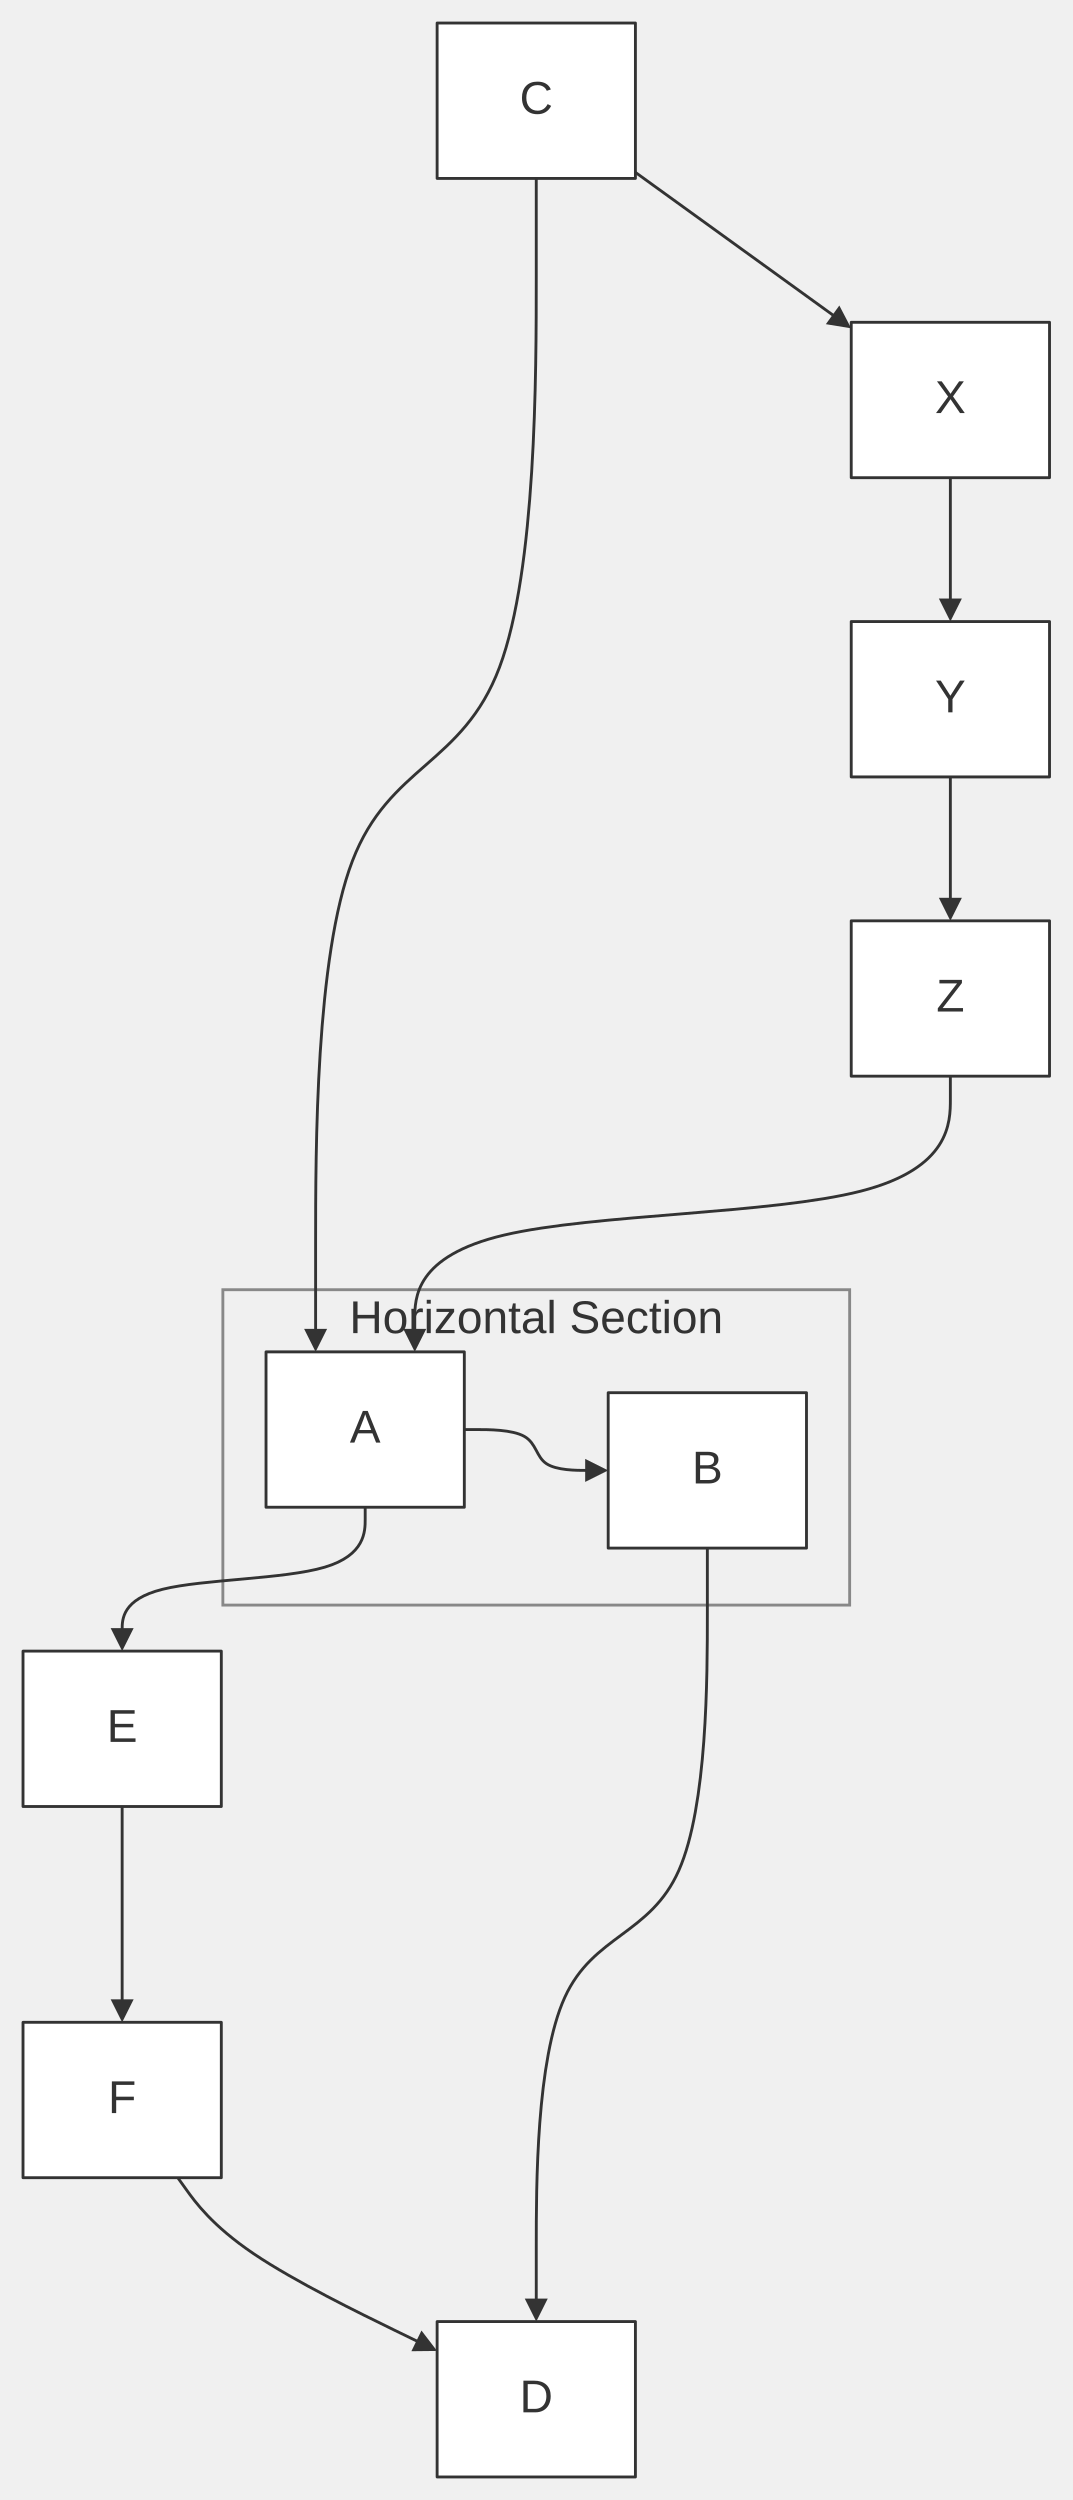
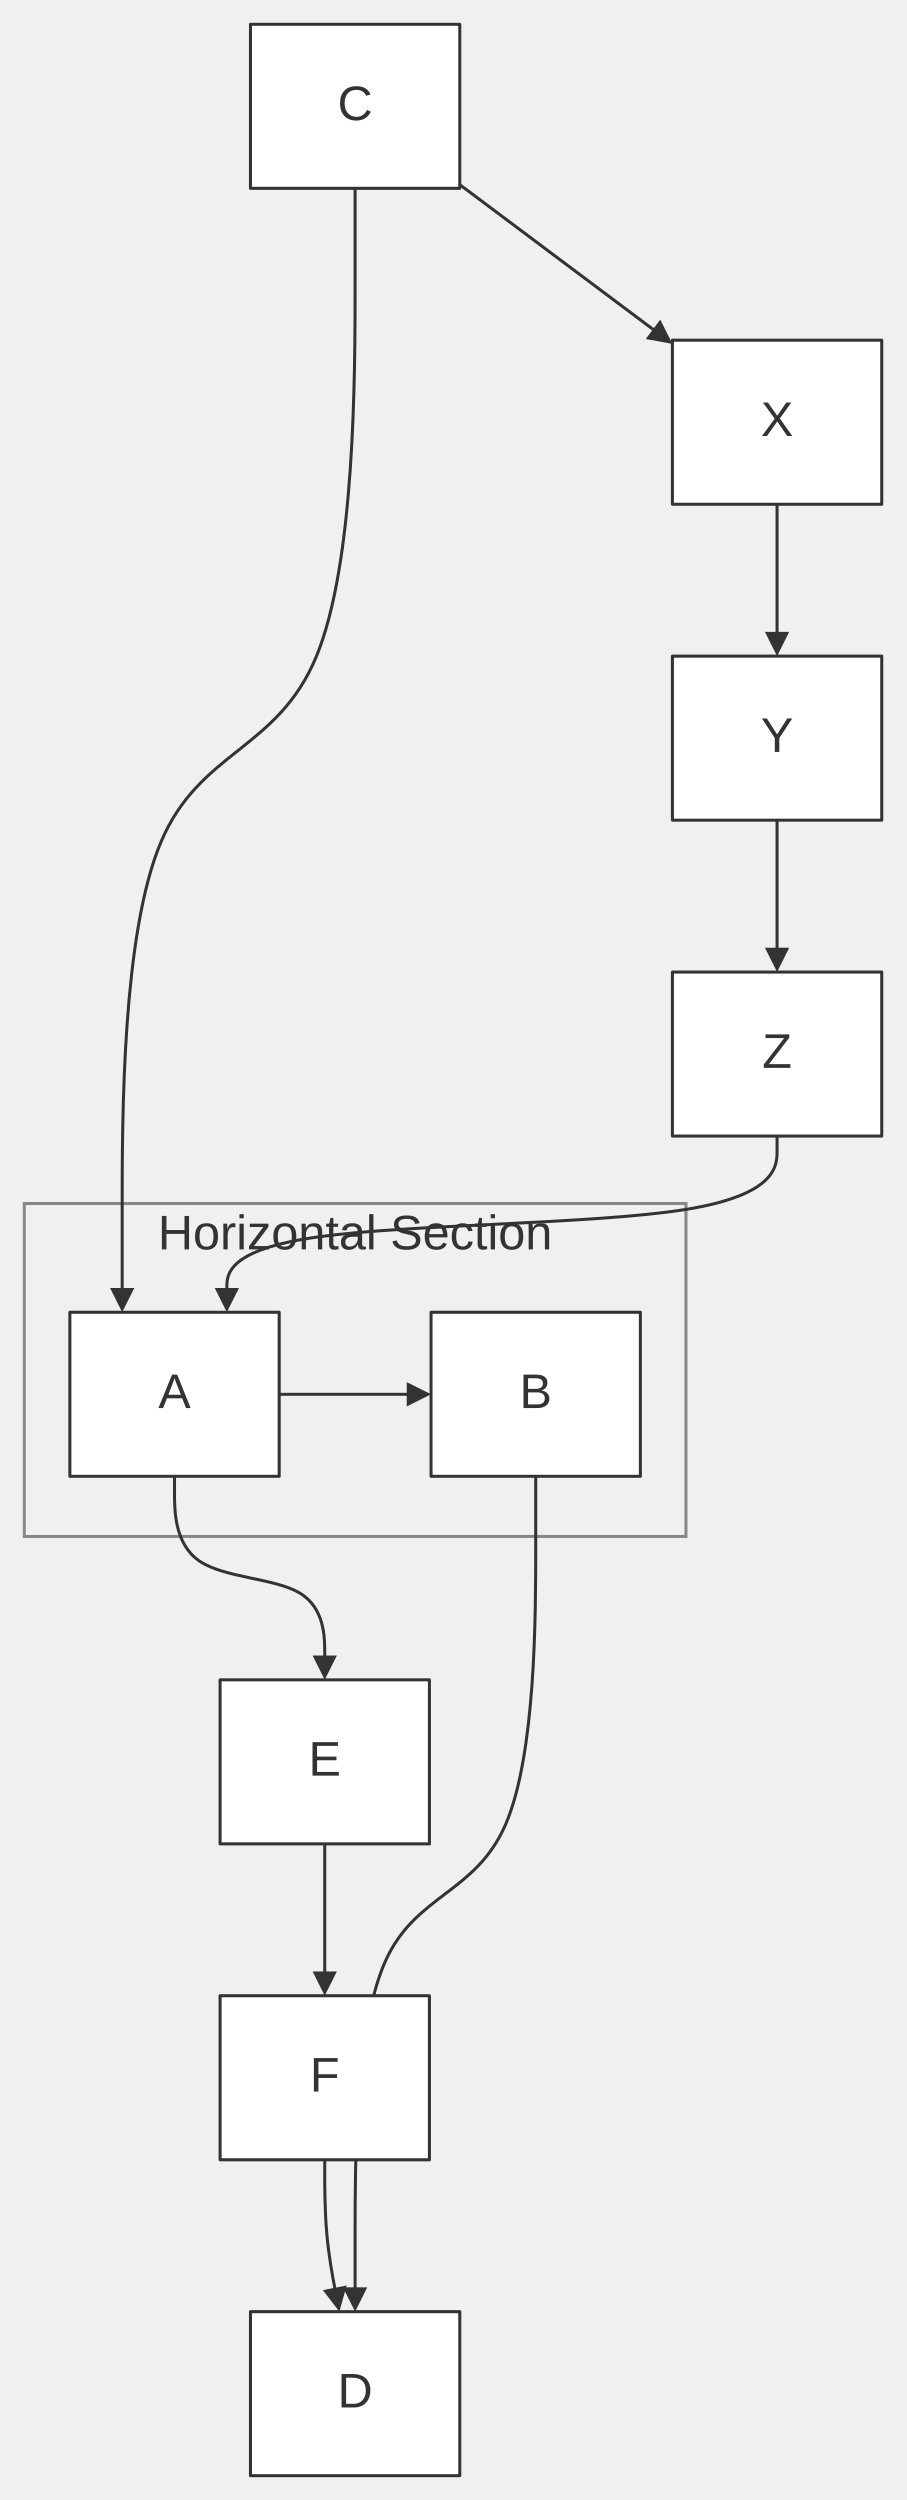
- <svg xmlns="http://www.w3.org/2000/svg" width="100%" viewBox="0 0 372.73 868.80" style="max-width: 372.73px; background-color: transparent;" font-family="&quot;trebuchet ms&quot;, verdana, arial, sans-serif" font-size="16.00">
+ <svg xmlns="http://www.w3.org/2000/svg" width="100%" viewBox="0 0 298.27 823.00" style="max-width: 298.27px; background-color: transparent;" font-family="&quot;trebuchet ms&quot;, verdana, arial, sans-serif" font-size="16.00">
  <defs>
    <marker id="arrowhead" viewBox="0 0 10.00 10.00" refX="5.00" refY="5.00" markerWidth="8.00" markerHeight="8.00" orient="auto-start-reverse" markerUnits="userSpaceOnUse">
      <path d="M 0 0 L 10.00 5.00 L 0 10.00 z" fill="#333" />
    </marker>
    <marker id="crosshead" viewBox="0 0 11.00 11.00" refX="12.00" refY="5.20" markerWidth="11.00" markerHeight="11.00" orient="auto-start-reverse" markerUnits="userSpaceOnUse">
      <path d="M 1,1 l 9,9 M 10,1 l -9,9" stroke="#333" stroke-width="2" />
    </marker>
    <marker id="circlehead" viewBox="0 0 10.00 10.00" refX="11.00" refY="5.00" markerWidth="11.00" markerHeight="11.00" orient="auto-start-reverse" markerUnits="userSpaceOnUse">
      <circle cx="5" cy="5" r="5" stroke="#333" stroke-width="1" fill="#333" />
    </marker>
    <marker id="open-arrowhead" viewBox="0 0 10.00 10.00" refX="5.00" refY="5.00" markerWidth="8.00" markerHeight="8.00" orient="auto-start-reverse" markerUnits="userSpaceOnUse">
      <polygon points="0,0 10.00,5.00 0,10.00" fill="white" stroke="#333" stroke-width="1" />
    </marker>
    <marker id="diamondhead" viewBox="0 0 12.00 12.00" refX="6.00" refY="6.00" markerWidth="12.00" markerHeight="12.00" orient="auto-start-reverse" markerUnits="userSpaceOnUse">
      <polygon points="0,6.00 6.00,0 12.00,6.00 6.00,12.00" fill="#333" />
    </marker>
    <marker id="open-diamondhead" viewBox="0 0 12.00 12.00" refX="6.00" refY="6.00" markerWidth="12.00" markerHeight="12.00" orient="auto-start-reverse" markerUnits="userSpaceOnUse">
      <polygon points="0,6.00 6.00,0 12.00,6.00 6.00,12.00" fill="white" stroke="#333" stroke-width="1" />
    </marker>
  </defs>
-   <g transform="translate(0.00,-25.00)">
+   <g transform="translate(39.45,-25.00)">
    <g class="clusters">
-       <rect class="subgraph" x="77.45" y="473.20" width="217.82" height="109.60" fill="none" stroke="#888" stroke-width="1.00" />
-       <text x="186.36" y="477.20" text-anchor="middle" dominant-baseline="hanging" fill="#333">Horizontal Section</text>
+       <rect class="subgraph" x="-31.45" y="421.20" width="217.82" height="109.60" fill="none" stroke="#888" stroke-width="1.00" />
+       <text x="77.45" y="425.20" text-anchor="middle" dominant-baseline="hanging" fill="#333">Horizontal Section</text>
    </g>
    <g class="edgePaths">
-       <path d="M161.36,521.80 L165.53,521.80 C169.70,521.80 178.03,521.80 182.20,524.17 C186.36,526.53 186.36,531.27 189.86,533.63 C193.36,536.00 200.36,536.00 203.86,536.00 L207.36,536.00" stroke="#333" stroke-width="1.00" fill="none" stroke-linecap="round" stroke-linejoin="round" marker-end="url(#arrowhead)" />
-       <path d="M186.36,87.00 L186.36,120.98 C186.36,154.97 186.36,222.93 173.58,256.92 C160.80,290.90 135.24,290.90 122.46,324.22 C109.68,357.53 109.68,424.17 109.68,457.48 L109.68,490.80" stroke="#333" stroke-width="1.00" fill="none" stroke-linecap="round" stroke-linejoin="round" marker-end="url(#arrowhead)" />
-       <path d="M220.82,84.90 L227.07,89.42 C233.32,93.93 245.82,102.97 257.78,111.61 C269.74,120.25 281.16,128.51 286.87,132.63 L292.58,136.76" stroke="#333" stroke-width="1.00" fill="none" stroke-linecap="round" stroke-linejoin="round" marker-end="url(#arrowhead)" />
-       <path d="M330.27,191.00 L330.27,195.17 C330.27,199.33 330.27,207.67 330.27,215.33 C330.27,223.00 330.27,230.00 330.27,233.50 L330.27,237.00" stroke="#333" stroke-width="1.00" fill="none" stroke-linecap="round" stroke-linejoin="round" marker-end="url(#arrowhead)" />
-       <path d="M330.27,295.00 L330.27,299.17 C330.27,303.33 330.27,311.67 330.27,319.33 C330.27,327.00 330.27,334.00 330.27,337.50 L330.27,341.00" stroke="#333" stroke-width="1.00" fill="none" stroke-linecap="round" stroke-linejoin="round" marker-end="url(#arrowhead)" />
-       <path d="M330.27,399.00 L330.27,406.98 C330.27,414.97 330.27,430.93 299.25,438.92 C268.23,446.90 206.18,446.90 175.16,454.22 C144.14,461.53 144.14,476.17 144.14,483.48 L144.14,490.80" stroke="#333" stroke-width="1.00" fill="none" stroke-linecap="round" stroke-linejoin="round" marker-end="url(#arrowhead)" />
-       <path d="M126.91,548.80 L126.91,552.97 C126.91,557.13 126.91,565.47 112.83,569.63 C98.76,573.80 70.61,573.80 56.53,577.30 C42.45,580.80 42.45,587.80 42.45,591.30 L42.45,594.80" stroke="#333" stroke-width="1.00" fill="none" stroke-linecap="round" stroke-linejoin="round" marker-end="url(#arrowhead)" />
-       <path d="M42.45,652.80 L42.45,656.97 C42.45,661.13 42.45,669.47 42.45,677.80 C42.45,686.13 42.45,694.47 42.45,702.13 C42.45,709.80 42.45,716.80 42.45,720.30 L42.45,723.80" stroke="#333" stroke-width="1.00" fill="none" stroke-linecap="round" stroke-linejoin="round" marker-end="url(#arrowhead)" />
-       <path d="M61.78,781.80 L64.77,785.97 C67.75,790.13 73.72,798.47 88.14,808.21 C102.56,817.95 125.44,829.10 136.87,834.68 L148.31,840.25" stroke="#333" stroke-width="1.00" fill="none" stroke-linecap="round" stroke-linejoin="round" marker-end="url(#arrowhead)" />
-       <path d="M245.82,563.00 L245.82,585.40 C245.82,607.80 245.82,652.60 235.91,675.00 C226.00,697.40 206.18,697.40 196.27,719.13 C186.36,740.87 186.36,784.33 186.36,806.07 L186.36,827.80" stroke="#333" stroke-width="1.00" fill="none" stroke-linecap="round" stroke-linejoin="round" marker-end="url(#arrowhead)" />
+       <path d="M52.45,484.00 L98.45,484.00" stroke="#333" stroke-width="1.00" fill="none" stroke-linecap="round" stroke-linejoin="round" marker-end="url(#arrowhead)" />
+       <path d="M77.45,87.00 L77.45,117.83 C77.45,148.67 77.45,210.33 64.67,241.17 C51.89,272.00 26.33,272.00 13.55,302.17 C0.77,332.33 0.77,392.67 0.77,422.83 L0.77,453.00" stroke="#333" stroke-width="1.00" fill="none" stroke-linecap="round" stroke-linejoin="round" marker-end="url(#arrowhead)" />
+       <path d="M111.91,85.80 L117.74,90.16 C123.58,94.53 135.24,103.27 146.38,111.60 C157.51,119.94 168.11,127.87 173.41,131.84 L178.71,135.81" stroke="#333" stroke-width="1.00" fill="none" stroke-linecap="round" stroke-linejoin="round" marker-end="url(#arrowhead)" />
+       <path d="M216.36,191.00 L216.36,195.17 C216.36,199.33 216.36,207.67 216.36,215.33 C216.36,223.00 216.36,230.00 216.36,233.50 L216.36,237.00" stroke="#333" stroke-width="1.00" fill="none" stroke-linecap="round" stroke-linejoin="round" marker-end="url(#arrowhead)" />
+       <path d="M216.36,295.00 L216.36,299.17 C216.36,303.33 216.36,311.67 216.36,319.33 C216.36,327.00 216.36,334.00 216.36,337.50 L216.36,341.00" stroke="#333" stroke-width="1.00" fill="none" stroke-linecap="round" stroke-linejoin="round" marker-end="url(#arrowhead)" />
+       <path d="M216.36,399.00 L216.36,403.83 C216.36,408.67 216.36,418.33 186.17,423.17 C155.98,428.00 95.61,428.00 65.42,432.17 C35.23,436.33 35.23,444.67 35.23,448.83 L35.23,453.00" stroke="#333" stroke-width="1.00" fill="none" stroke-linecap="round" stroke-linejoin="round" marker-end="url(#arrowhead)" />
+       <path d="M18.00,511.00 L18.00,516.58 C18.00,522.17 18.00,533.33 26.24,538.92 C34.48,544.50 50.97,544.50 59.21,549.42 C67.45,554.33 67.45,564.17 67.45,569.08 L67.45,574.00" stroke="#333" stroke-width="1.00" fill="none" stroke-linecap="round" stroke-linejoin="round" marker-end="url(#arrowhead)" />
+       <path d="M67.45,632.00 L67.45,636.17 C67.45,640.33 67.45,648.67 67.45,656.33 C67.45,664.00 67.45,671.00 67.45,674.50 L67.45,678.00" stroke="#333" stroke-width="1.00" fill="none" stroke-linecap="round" stroke-linejoin="round" marker-end="url(#arrowhead)" />
+       <path d="M67.45,736.00 L67.45,740.17 C67.45,744.33 67.45,752.67 68.13,760.35 C68.81,768.02 70.16,775.05 70.83,778.56 L71.51,782.07" stroke="#333" stroke-width="1.00" fill="none" stroke-linecap="round" stroke-linejoin="round" marker-end="url(#arrowhead)" />
+       <path d="M136.91,511.00 L136.91,533.92 C136.91,556.83 136.91,602.67 127.00,625.58 C117.09,648.50 97.27,648.50 87.36,670.75 C77.45,693.00 77.45,737.50 77.45,759.75 L77.45,782.00" stroke="#333" stroke-width="1.00" fill="none" stroke-linecap="round" stroke-linejoin="round" marker-end="url(#arrowhead)" />
    </g>
    <g class="edgeLabels">
    </g>
    <g class="nodes">
-       <rect x="92.45" y="494.80" width="68.91" height="54.00" fill="white" stroke="#333" stroke-width="1.00" stroke-linejoin="round" />
-       <text x="126.91" y="521.80" text-anchor="middle" dominant-baseline="middle" fill="#333">A</text>
-       <rect x="211.36" y="509.00" width="68.91" height="54.00" fill="white" stroke="#333" stroke-width="1.00" stroke-linejoin="round" />
-       <text x="245.82" y="536.00" text-anchor="middle" dominant-baseline="middle" fill="#333">B</text>
-       <rect x="151.91" y="33.00" width="68.91" height="54.00" fill="white" stroke="#333" stroke-width="1.00" stroke-linejoin="round" />
-       <text x="186.36" y="60.00" text-anchor="middle" dominant-baseline="middle" fill="#333">C</text>
-       <rect x="151.91" y="831.80" width="68.91" height="54.00" fill="white" stroke="#333" stroke-width="1.00" stroke-linejoin="round" />
-       <text x="186.36" y="858.80" text-anchor="middle" dominant-baseline="middle" fill="#333">D</text>
-       <rect x="8.00" y="598.80" width="68.91" height="54.00" fill="white" stroke="#333" stroke-width="1.00" stroke-linejoin="round" />
-       <text x="42.45" y="625.80" text-anchor="middle" dominant-baseline="middle" fill="#333">E</text>
-       <rect x="8.00" y="727.80" width="68.91" height="54.00" fill="white" stroke="#333" stroke-width="1.00" stroke-linejoin="round" />
-       <text x="42.45" y="754.80" text-anchor="middle" dominant-baseline="middle" fill="#333">F</text>
-       <rect x="295.82" y="137.00" width="68.91" height="54.00" fill="white" stroke="#333" stroke-width="1.00" stroke-linejoin="round" />
-       <text x="330.27" y="164.00" text-anchor="middle" dominant-baseline="middle" fill="#333">X</text>
-       <rect x="295.82" y="241.00" width="68.91" height="54.00" fill="white" stroke="#333" stroke-width="1.00" stroke-linejoin="round" />
-       <text x="330.27" y="268.00" text-anchor="middle" dominant-baseline="middle" fill="#333">Y</text>
-       <rect x="295.82" y="345.00" width="68.91" height="54.00" fill="white" stroke="#333" stroke-width="1.00" stroke-linejoin="round" />
-       <text x="330.27" y="372.00" text-anchor="middle" dominant-baseline="middle" fill="#333">Z</text>
+       <rect x="-16.45" y="457.00" width="68.91" height="54.00" fill="white" stroke="#333" stroke-width="1.00" stroke-linejoin="round" />
+       <text x="18.00" y="484.00" text-anchor="middle" dominant-baseline="middle" fill="#333">A</text>
+       <rect x="102.45" y="457.00" width="68.91" height="54.00" fill="white" stroke="#333" stroke-width="1.00" stroke-linejoin="round" />
+       <text x="136.91" y="484.00" text-anchor="middle" dominant-baseline="middle" fill="#333">B</text>
+       <rect x="43.00" y="33.00" width="68.91" height="54.00" fill="white" stroke="#333" stroke-width="1.00" stroke-linejoin="round" />
+       <text x="77.45" y="60.00" text-anchor="middle" dominant-baseline="middle" fill="#333">C</text>
+       <rect x="43.00" y="786.00" width="68.91" height="54.00" fill="white" stroke="#333" stroke-width="1.00" stroke-linejoin="round" />
+       <text x="77.45" y="813.00" text-anchor="middle" dominant-baseline="middle" fill="#333">D</text>
+       <rect x="33.00" y="578.00" width="68.91" height="54.00" fill="white" stroke="#333" stroke-width="1.00" stroke-linejoin="round" />
+       <text x="67.45" y="605.00" text-anchor="middle" dominant-baseline="middle" fill="#333">E</text>
+       <rect x="33.00" y="682.00" width="68.91" height="54.00" fill="white" stroke="#333" stroke-width="1.00" stroke-linejoin="round" />
+       <text x="67.45" y="709.00" text-anchor="middle" dominant-baseline="middle" fill="#333">F</text>
+       <rect x="181.91" y="137.00" width="68.91" height="54.00" fill="white" stroke="#333" stroke-width="1.00" stroke-linejoin="round" />
+       <text x="216.36" y="164.00" text-anchor="middle" dominant-baseline="middle" fill="#333">X</text>
+       <rect x="181.91" y="241.00" width="68.91" height="54.00" fill="white" stroke="#333" stroke-width="1.00" stroke-linejoin="round" />
+       <text x="216.36" y="268.00" text-anchor="middle" dominant-baseline="middle" fill="#333">Y</text>
+       <rect x="181.91" y="345.00" width="68.91" height="54.00" fill="white" stroke="#333" stroke-width="1.00" stroke-linejoin="round" />
+       <text x="216.36" y="372.00" text-anchor="middle" dominant-baseline="middle" fill="#333">Z</text>
    </g>
  </g>
</svg>
